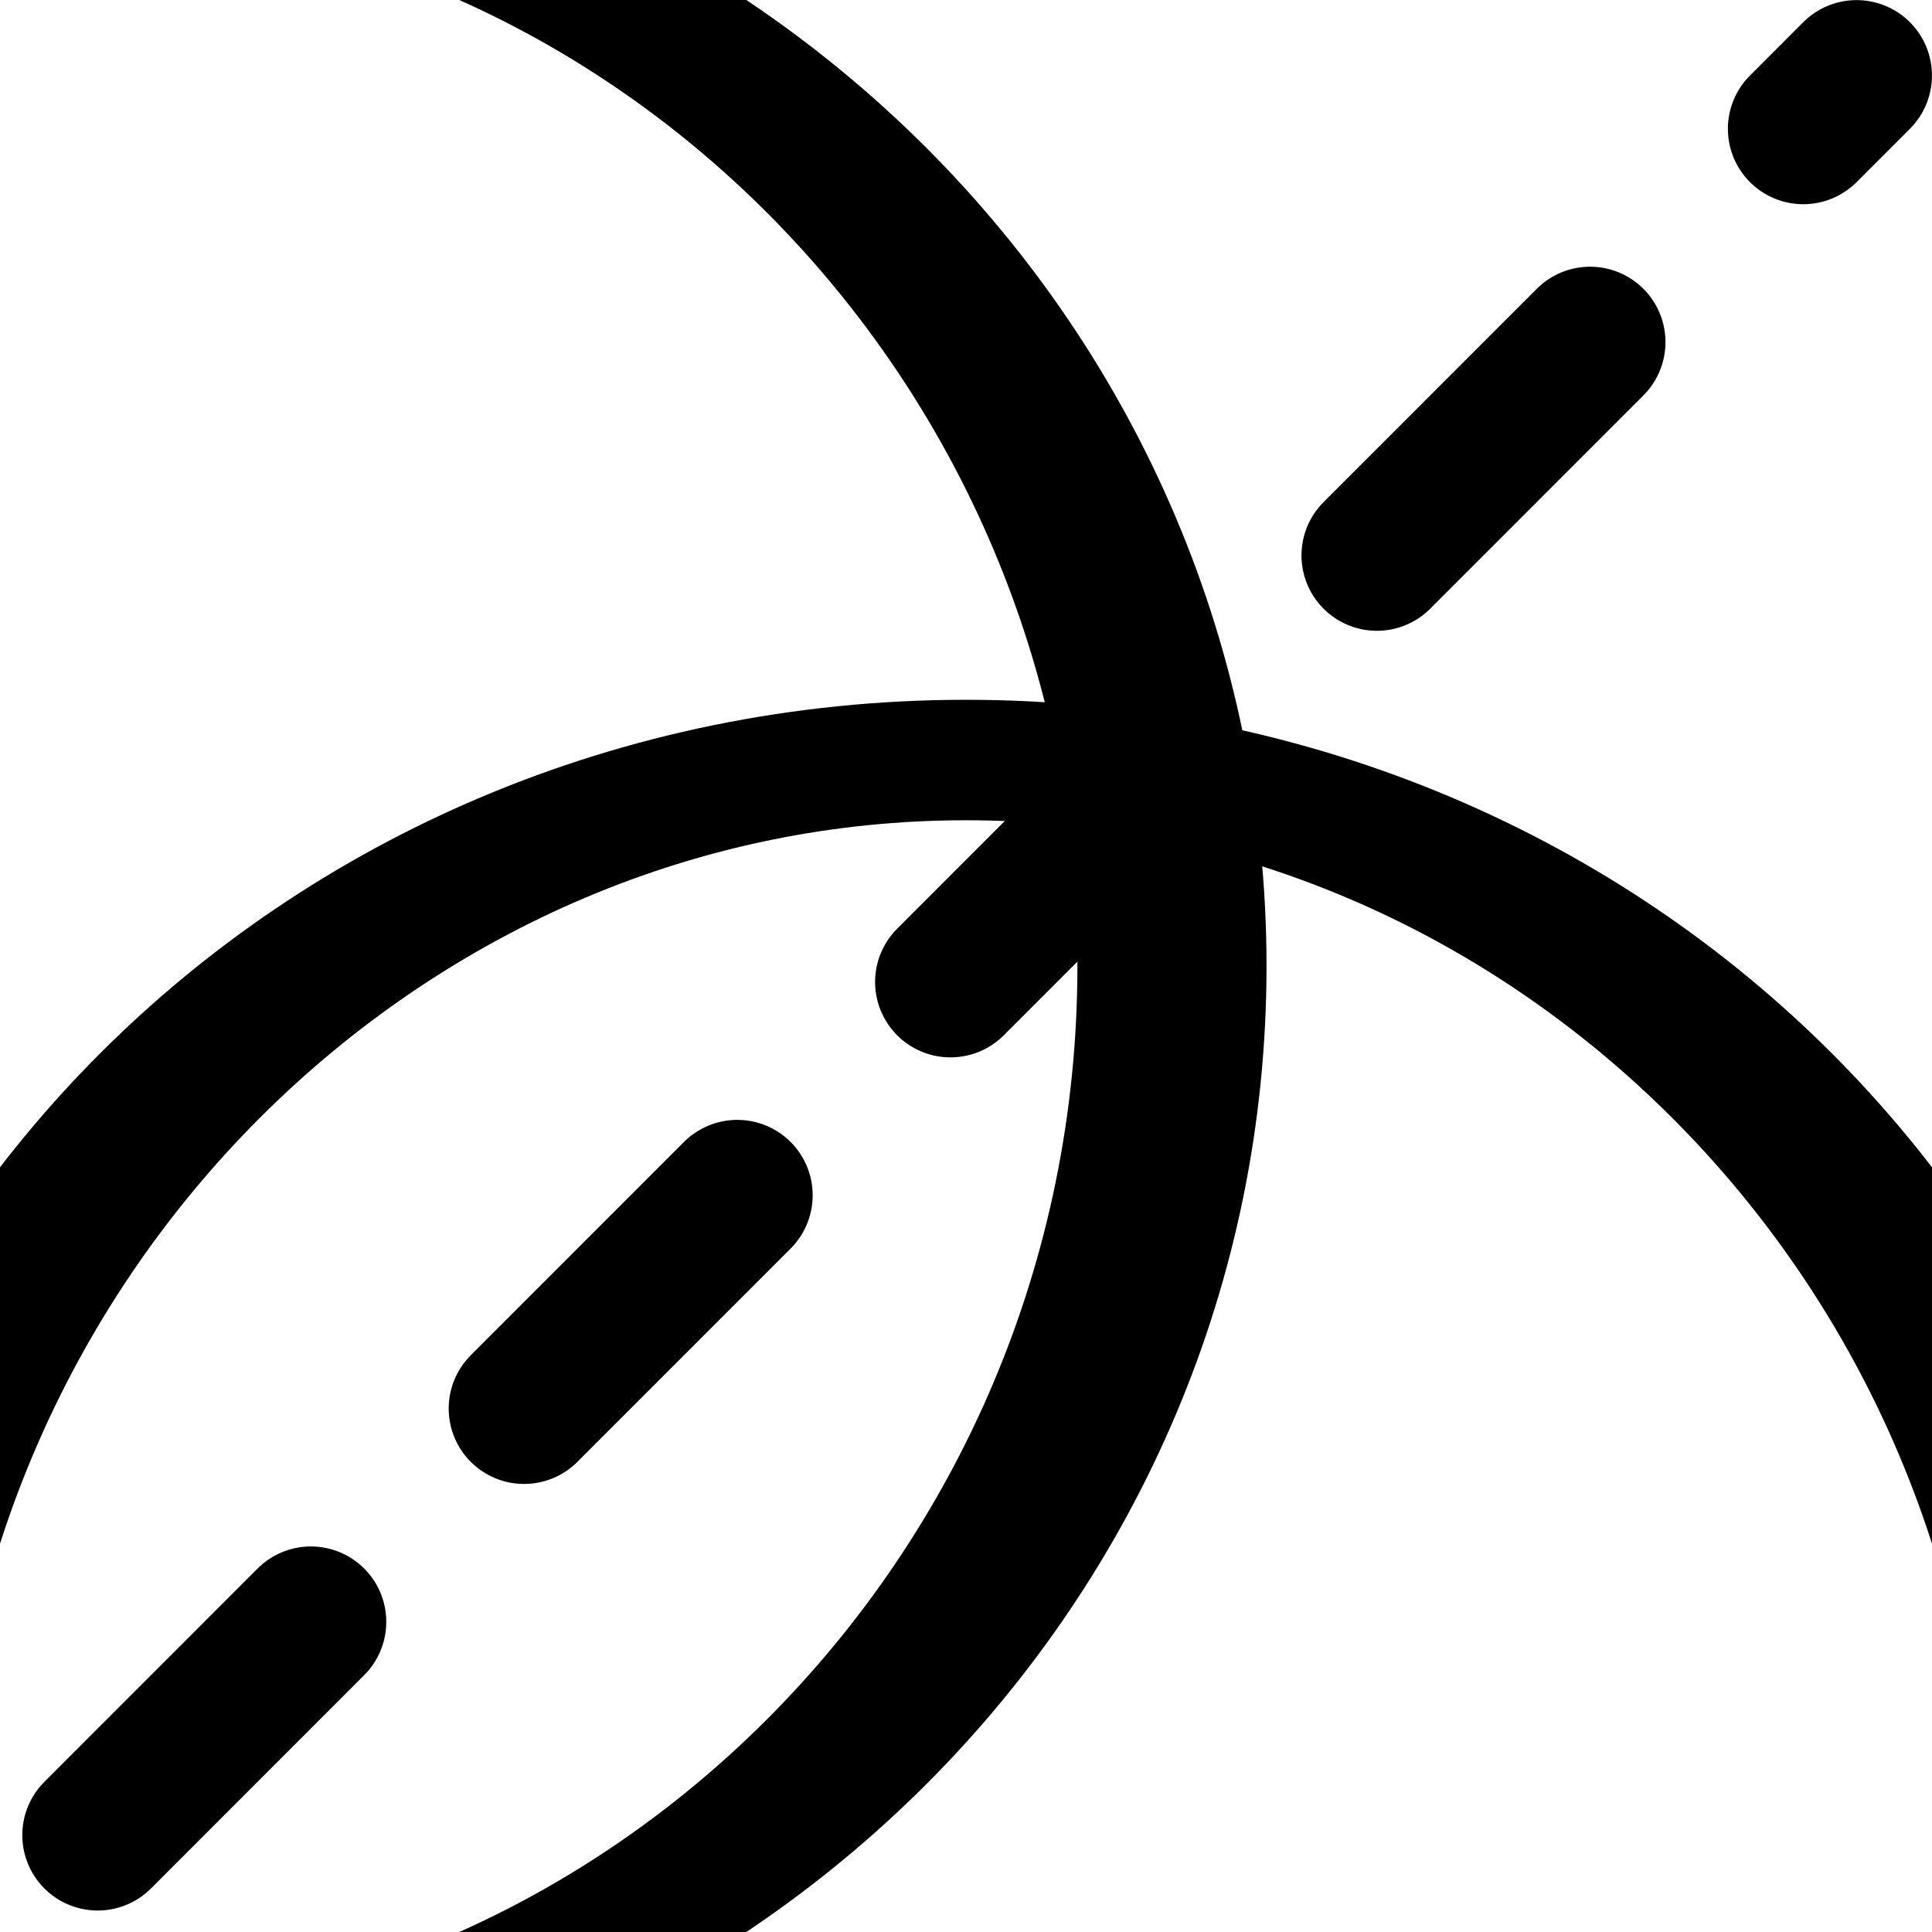
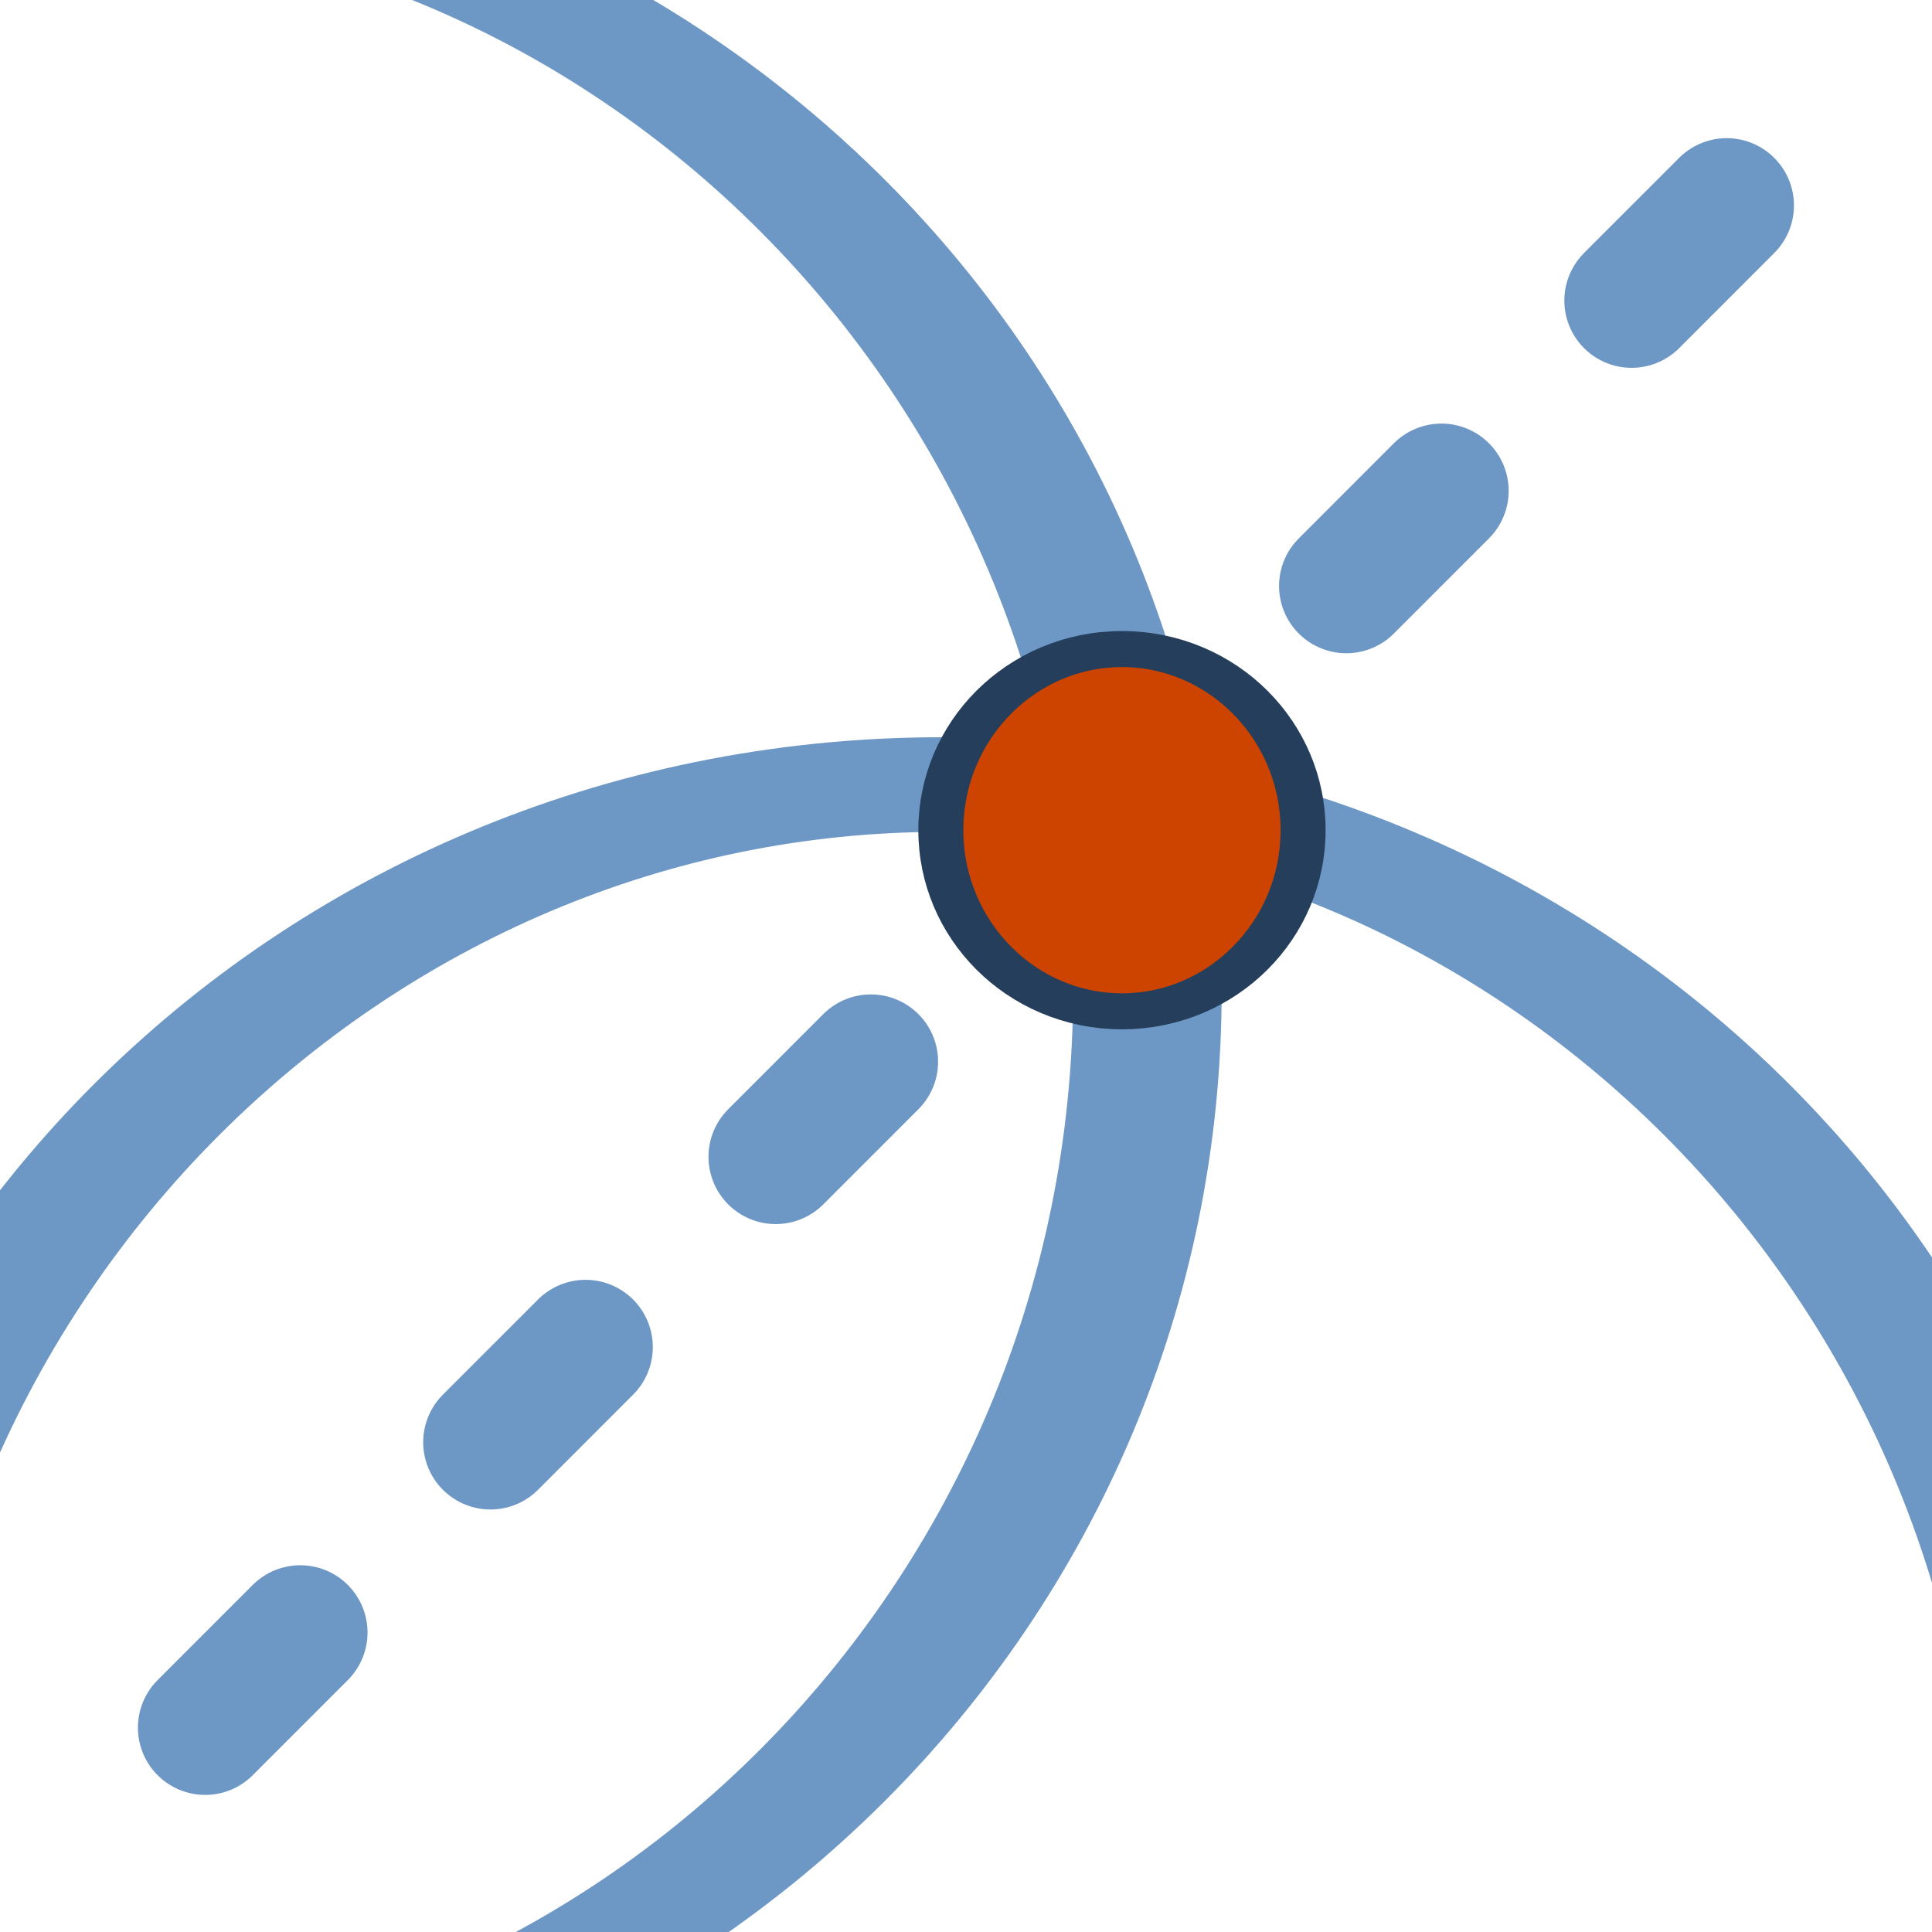
- <svg xmlns="http://www.w3.org/2000/svg" width="128" height="128" id="svg2" version="1.1">
+ <svg xmlns="http://www.w3.org/2000/svg" width="24" height="24" id="svg2" version="1.1">
  <defs id="defs4">
    <linearGradient id="linearGradient5252">
      <stop style="stop-color:#0000ff;stop-opacity:0.833;" offset="0" id="stop5254" />
      <stop style="stop-color:#0000ff;stop-opacity:0;" offset="1" id="stop5256" />
    </linearGradient>
    <linearGradient id="linearGradient3810">
      <stop style="stop-color:#0000ff;stop-opacity:1;" offset="0" id="stop3812" />
      <stop style="stop-color:#0000ff;stop-opacity:0;" offset="1" id="stop3814" />
    </linearGradient>
  </defs>
-   <g id="layer1" transform="translate(0,-924.3622)">
-     <path style="fill:none;stroke:#000000;stroke-width:5.542;stroke-linecap:butt;stroke-linejoin:round;stroke-miterlimit:4;stroke-opacity:1;stroke-dasharray:none;stroke-dashoffset:0;fill-opacity:1" id="path2985" d="M 65.407,76.861 C 65.407,105.104 50.822,128 32.83,128 14.838,128 0.253,105.104 0.253,76.861 c 0,-28.243 14.585,-51.139 32.577,-51.139 17.992,0 32.577,22.896 32.577,51.139 z" transform="matrix(2.260668,0,0,1.44013,-70.21764,877.6723)" />
-     <path style="fill:none;stroke:#000000;stroke-width:5.542;stroke-linecap:butt;stroke-linejoin:round;stroke-miterlimit:4;stroke-opacity:1;stroke-dasharray:none;stroke-dashoffset:0" id="path2985-2" d="M 65.407,76.861 C 65.407,105.104 50.822,128 32.83,128 14.838,128 0.253,105.104 0.253,76.861 c 0,-28.243 14.585,-51.139 32.577,-51.139 17.992,0 32.577,22.896 32.577,51.139 z" transform="matrix(2.260668,0,0,1.44013,-10.21764,937.6723)" />
-     <path style="fill:none;stroke:#000000;stroke-width:9.99;stroke-linecap:round;stroke-linejoin:miter;stroke-miterlimit:4;stroke-opacity:1;stroke-dasharray:19.98, 19.98;stroke-dashoffset:14.985" d="M 123.003,929.364 5.252,1047.165" id="path3800" />
+   <g id="layer1" transform="translate(0,-1028.362)">
+     <path style="fill:none;stroke:#6d97c4;stroke-width:4.358;stroke-linecap:butt;stroke-linejoin:round;stroke-miterlimit:4;stroke-opacity:1;stroke-dasharray:none;stroke-dashoffset:0" id="path2985" d="m 65.407,76.861 a 32.577,51.139 0 1 1 -65.155,0 32.577,51.139 0 1 1 65.155,0 z" transform="matrix(0.4234329,0,0,0.2697424,-13.44215,1019.932)" />
+     <path style="fill:none;stroke:#6d97c4;stroke-width:4.358;stroke-linecap:butt;stroke-linejoin:round;stroke-miterlimit:4;stroke-opacity:1;stroke-dasharray:none;stroke-dashoffset:0" id="path2985-2" d="m 65.407,76.861 a 32.577,51.139 0 1 1 -65.155,0 32.577,51.139 0 1 1 65.155,0 z" transform="matrix(0.4234329,0,0,0.2697424,-2.203896,1031.17)" />
+     <path style="fill:none;stroke:#6d97c4;stroke-width:1.671;stroke-linecap:round;stroke-linejoin:miter;stroke-miterlimit:4;stroke-opacity:1;stroke-dasharray:1.671,3.342;stroke-dashoffset:3.175" d="M 22.749,1029.614 0.694,1051.679" id="path3800" />
+     <path style="fill:#cd4400;fill-opacity:1;fill-rule:nonzero;stroke:#253e5b;stroke-width:0.497;stroke-linecap:butt;stroke-linejoin:round;stroke-miterlimit:4;stroke-opacity:1;stroke-dasharray:none;stroke-dashoffset:0" id="path2993-7" d="m 6,19.5 a 2,2.5 0 1 1 -4,0 2,2.5 0 1 1 4,0 z" transform="matrix(1.125,0,0,0.9,9.4375,1021.125)" />
  </g>
</svg>
